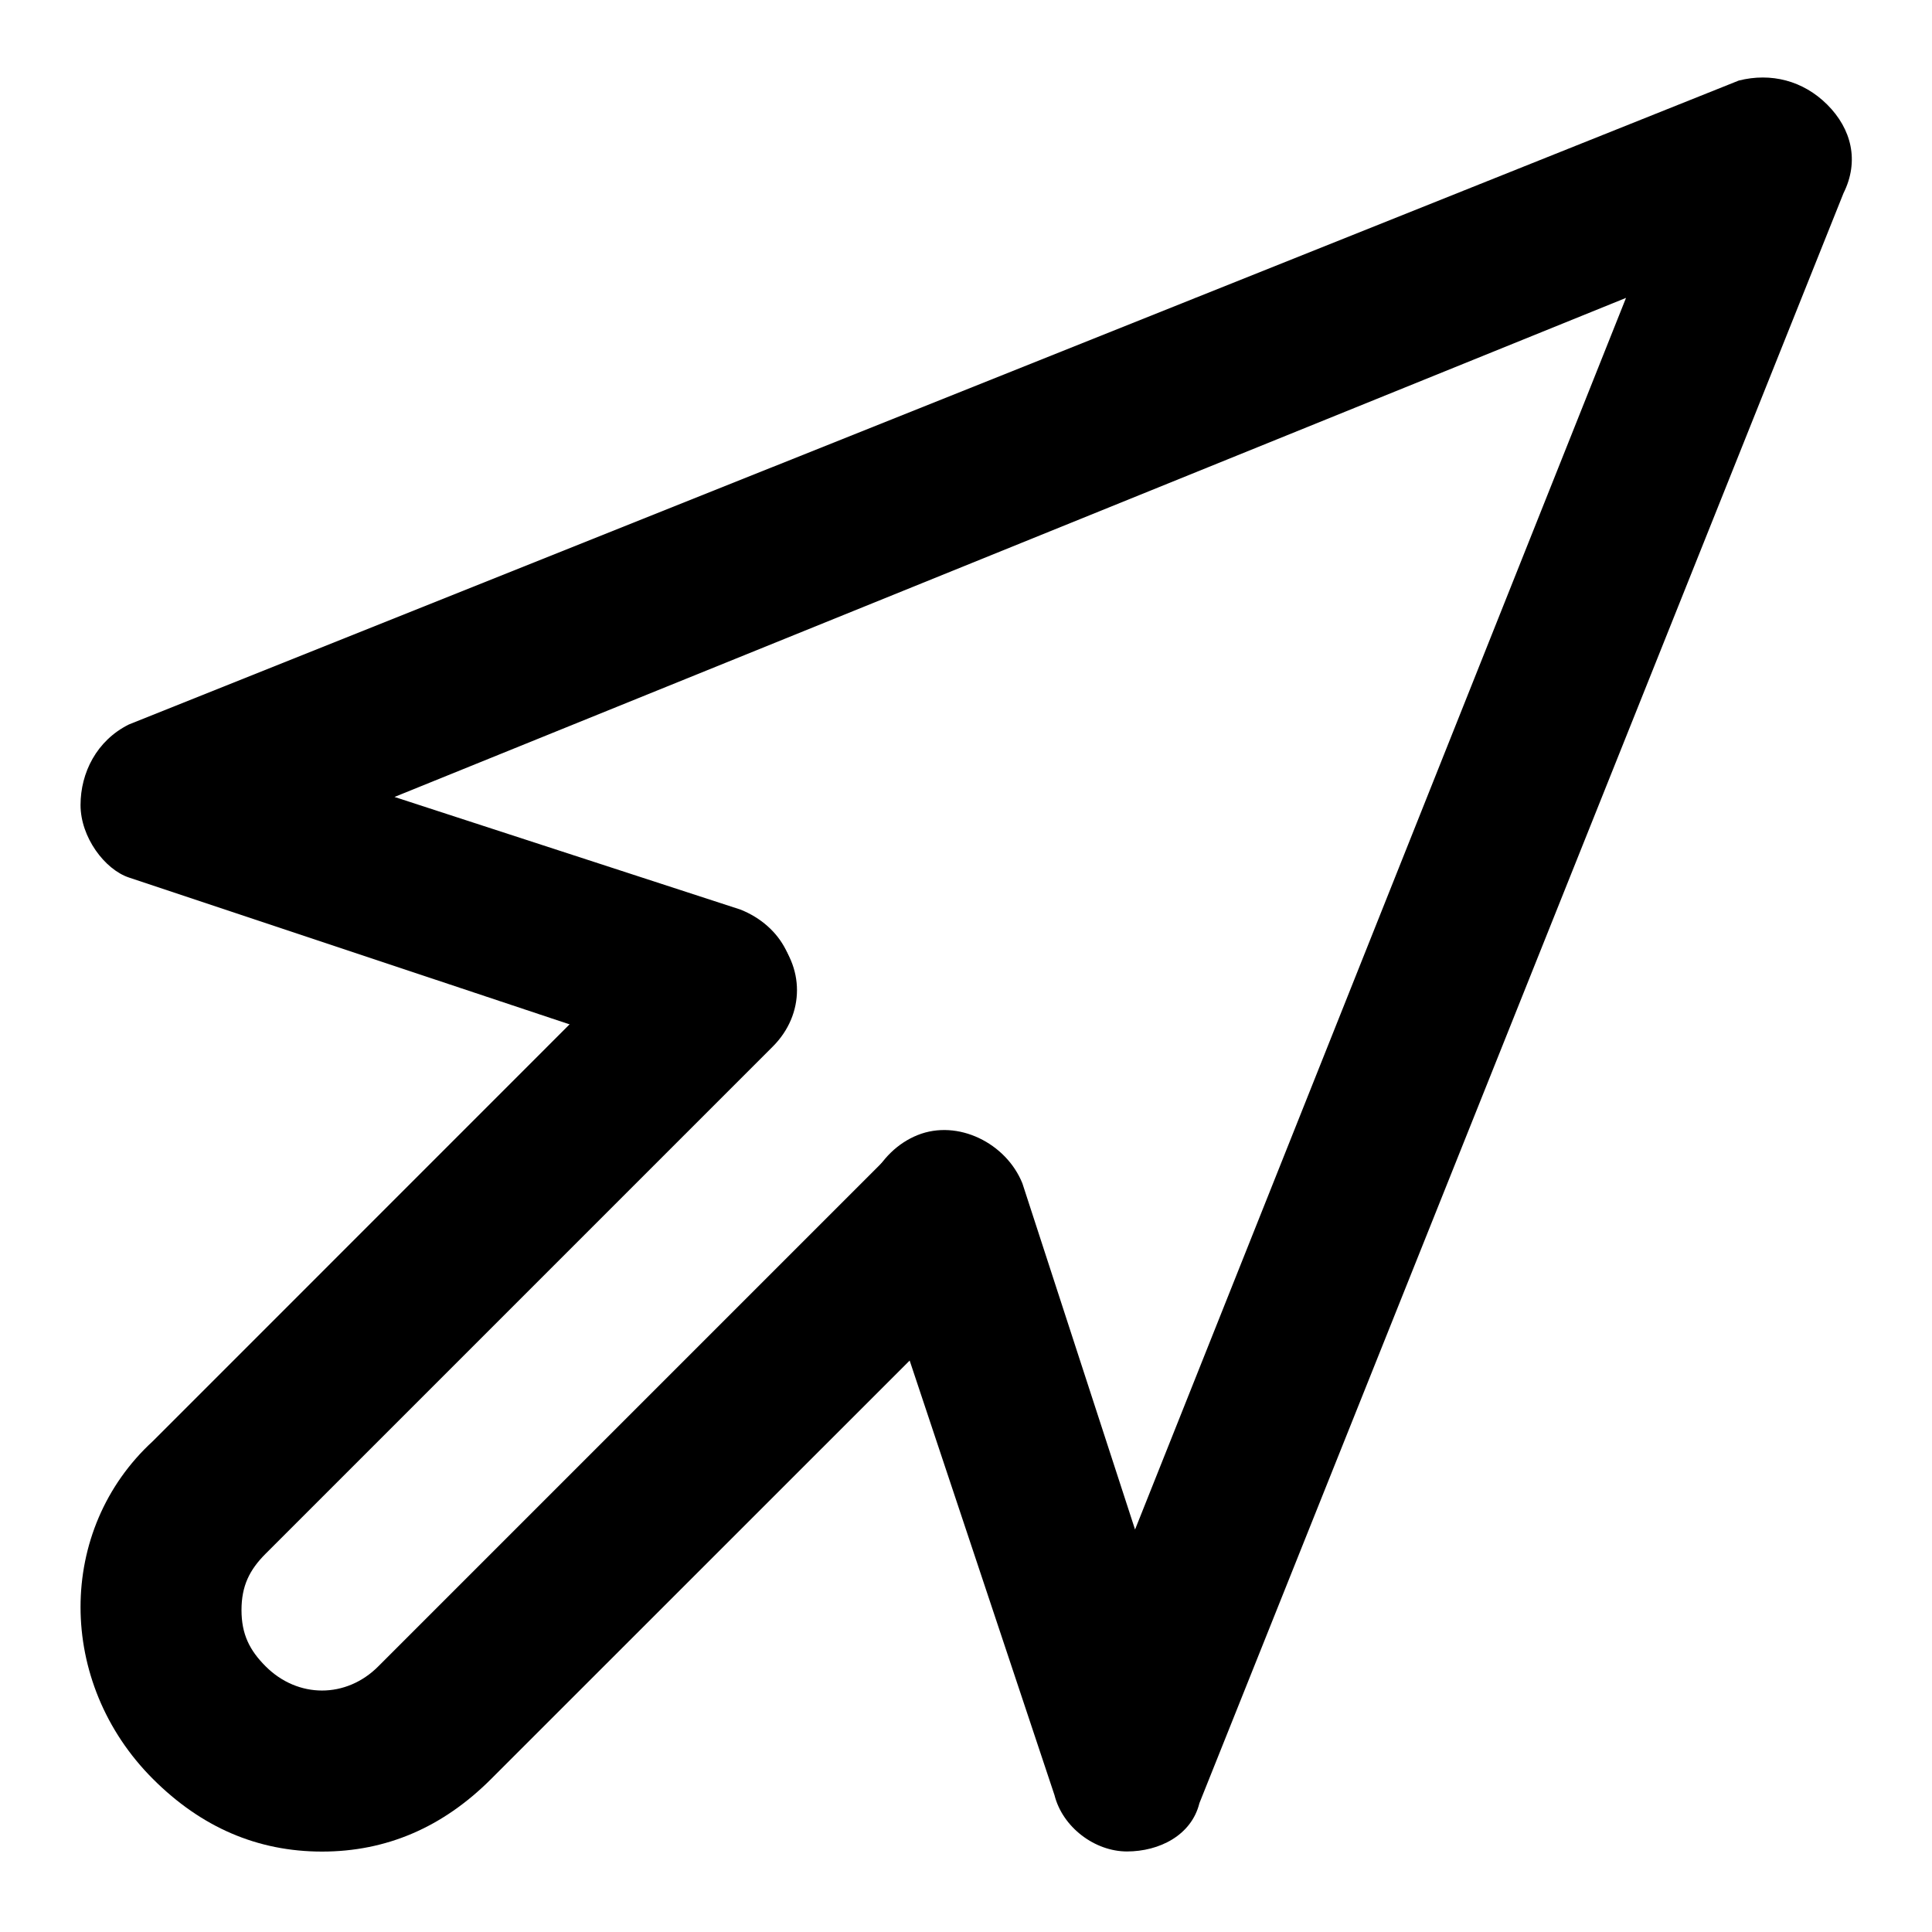
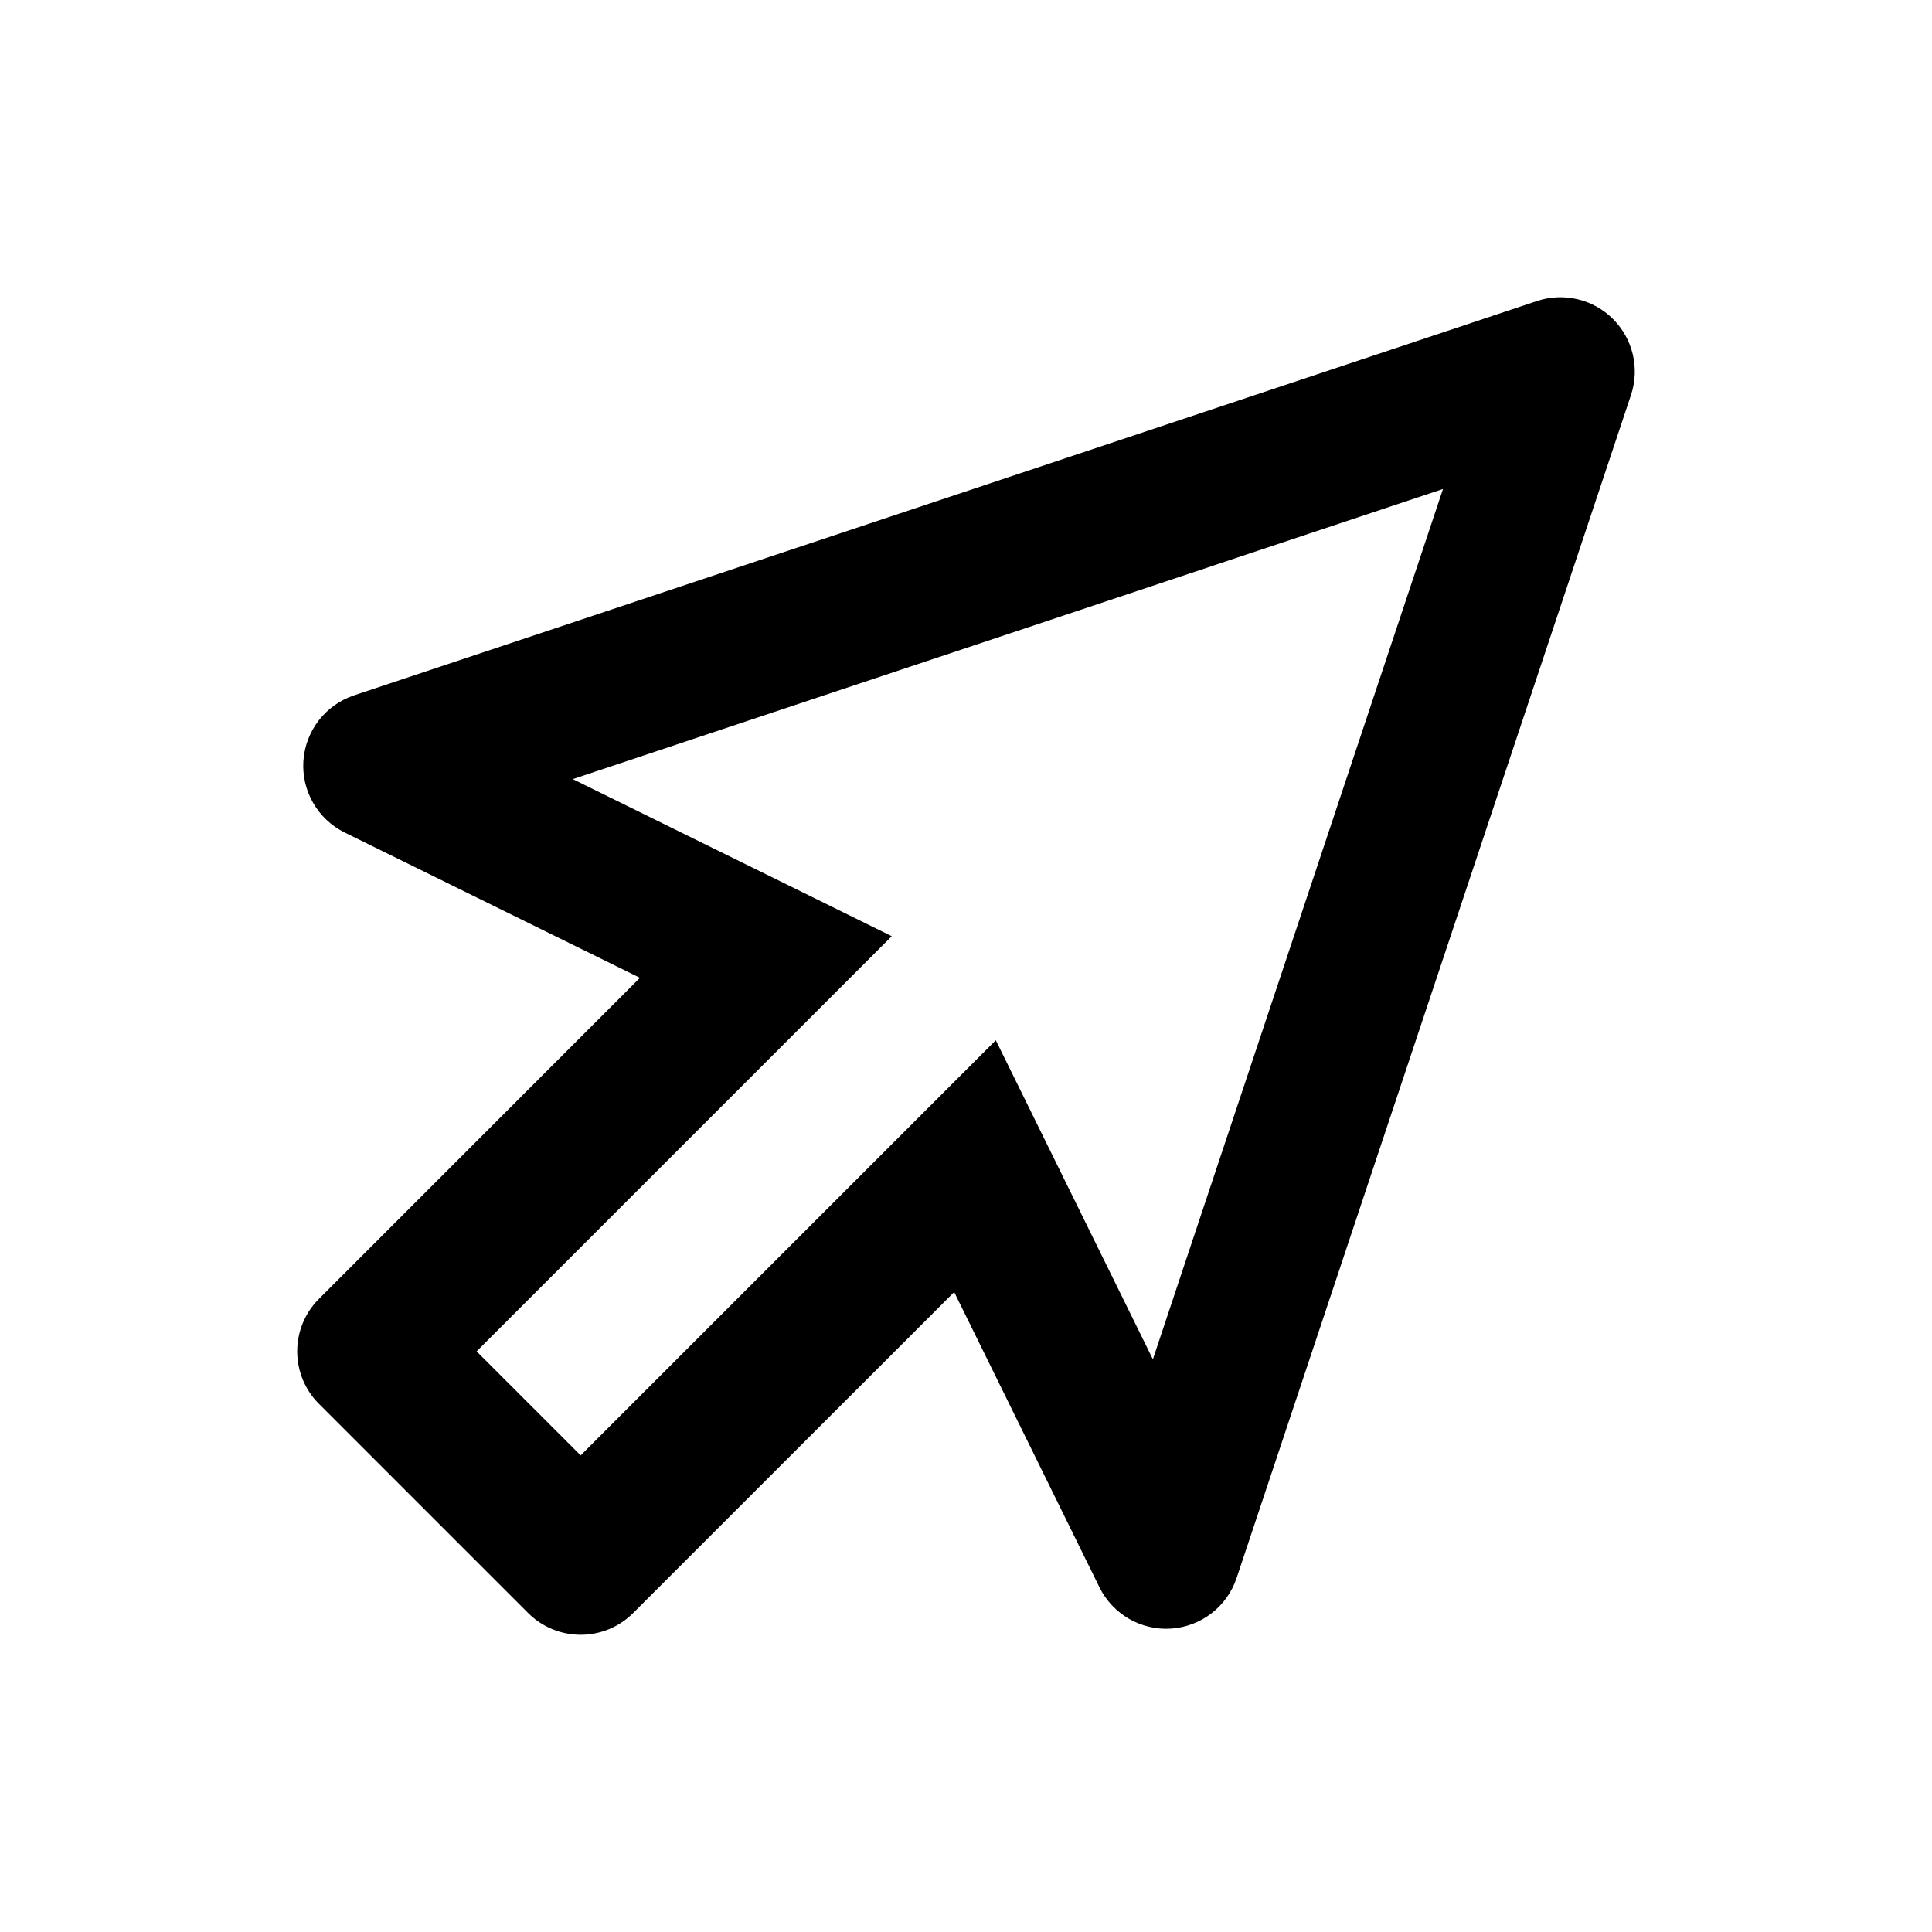
- <svg xmlns="http://www.w3.org/2000/svg" width="16" height="16" viewBox="0 0 16 16" fill="none">
-   <path d="M9.333 15.333C9.067 15.333 8.8 15.133 8.733 14.867L7.2 10.267C7.067 9.933 7.267 9.533 7.6 9.4C7.933 9.267 8.333 9.467 8.467 9.8L9.4 12.667L13.466 2.467L3.267 6.6L6.133 7.533C6.467 7.667 6.667 8 6.533 8.4C6.4 8.733 6.067 8.933 5.667 8.8L1.067 7.267C0.867 7.2 0.667 6.933 0.667 6.667C0.667 6.4 0.8 6.133 1.067 6L14.4 0.667C14.666 0.6 14.933 0.667 15.133 0.867C15.333 1.067 15.4 1.333 15.267 1.6L9.933 14.933C9.867 15.2 9.6 15.333 9.333 15.333Z" fill="black" />
-   <path d="M2.667 15.334C2.133 15.334 1.667 15.133 1.267 14.733C0.467 13.934 0.467 12.667 1.267 11.934L5.467 7.733C5.733 7.467 6.133 7.467 6.4 7.733C6.667 8 6.667 8.4 6.4 8.667L2.2 12.867C2.067 13 2 13.133 2 13.334C2 13.534 2.067 13.667 2.2 13.8C2.467 14.067 2.867 14.067 3.133 13.8L7.333 9.6C7.6 9.333 8 9.333 8.267 9.6C8.533 9.867 8.533 10.267 8.267 10.534L4.067 14.733C3.667 15.133 3.2 15.334 2.667 15.334Z" fill="black" />
+ <svg width="26" height="26" viewBox="0 0 26 26" fill="none">
+   <rect width="26" height="26" fill="none" />
+   <path fill-rule="evenodd" clip-rule="evenodd" d="M21.707 4.293C21.975 4.561 22.069 4.957 21.949 5.316L16.642 21.235C16.514 21.62 16.166 21.889 15.761 21.917C15.357 21.944 14.976 21.725 14.796 21.361L12.841 17.388L8.521 21.707C8.334 21.895 8.079 22 7.814 22C7.549 22 7.295 21.895 7.107 21.707L4.293 18.893C3.902 18.503 3.902 17.869 4.293 17.479L8.612 13.159L4.639 11.204C4.275 11.024 4.056 10.643 4.083 10.239C4.111 9.834 4.38 9.486 4.765 9.358L20.684 4.051C21.043 3.932 21.439 4.025 21.707 4.293ZM7.708 10.485L12.001 12.599L6.414 18.186L7.814 19.586L13.401 13.999L15.515 18.293L19.419 6.581L7.708 10.485Z" fill="black" />
</svg>
